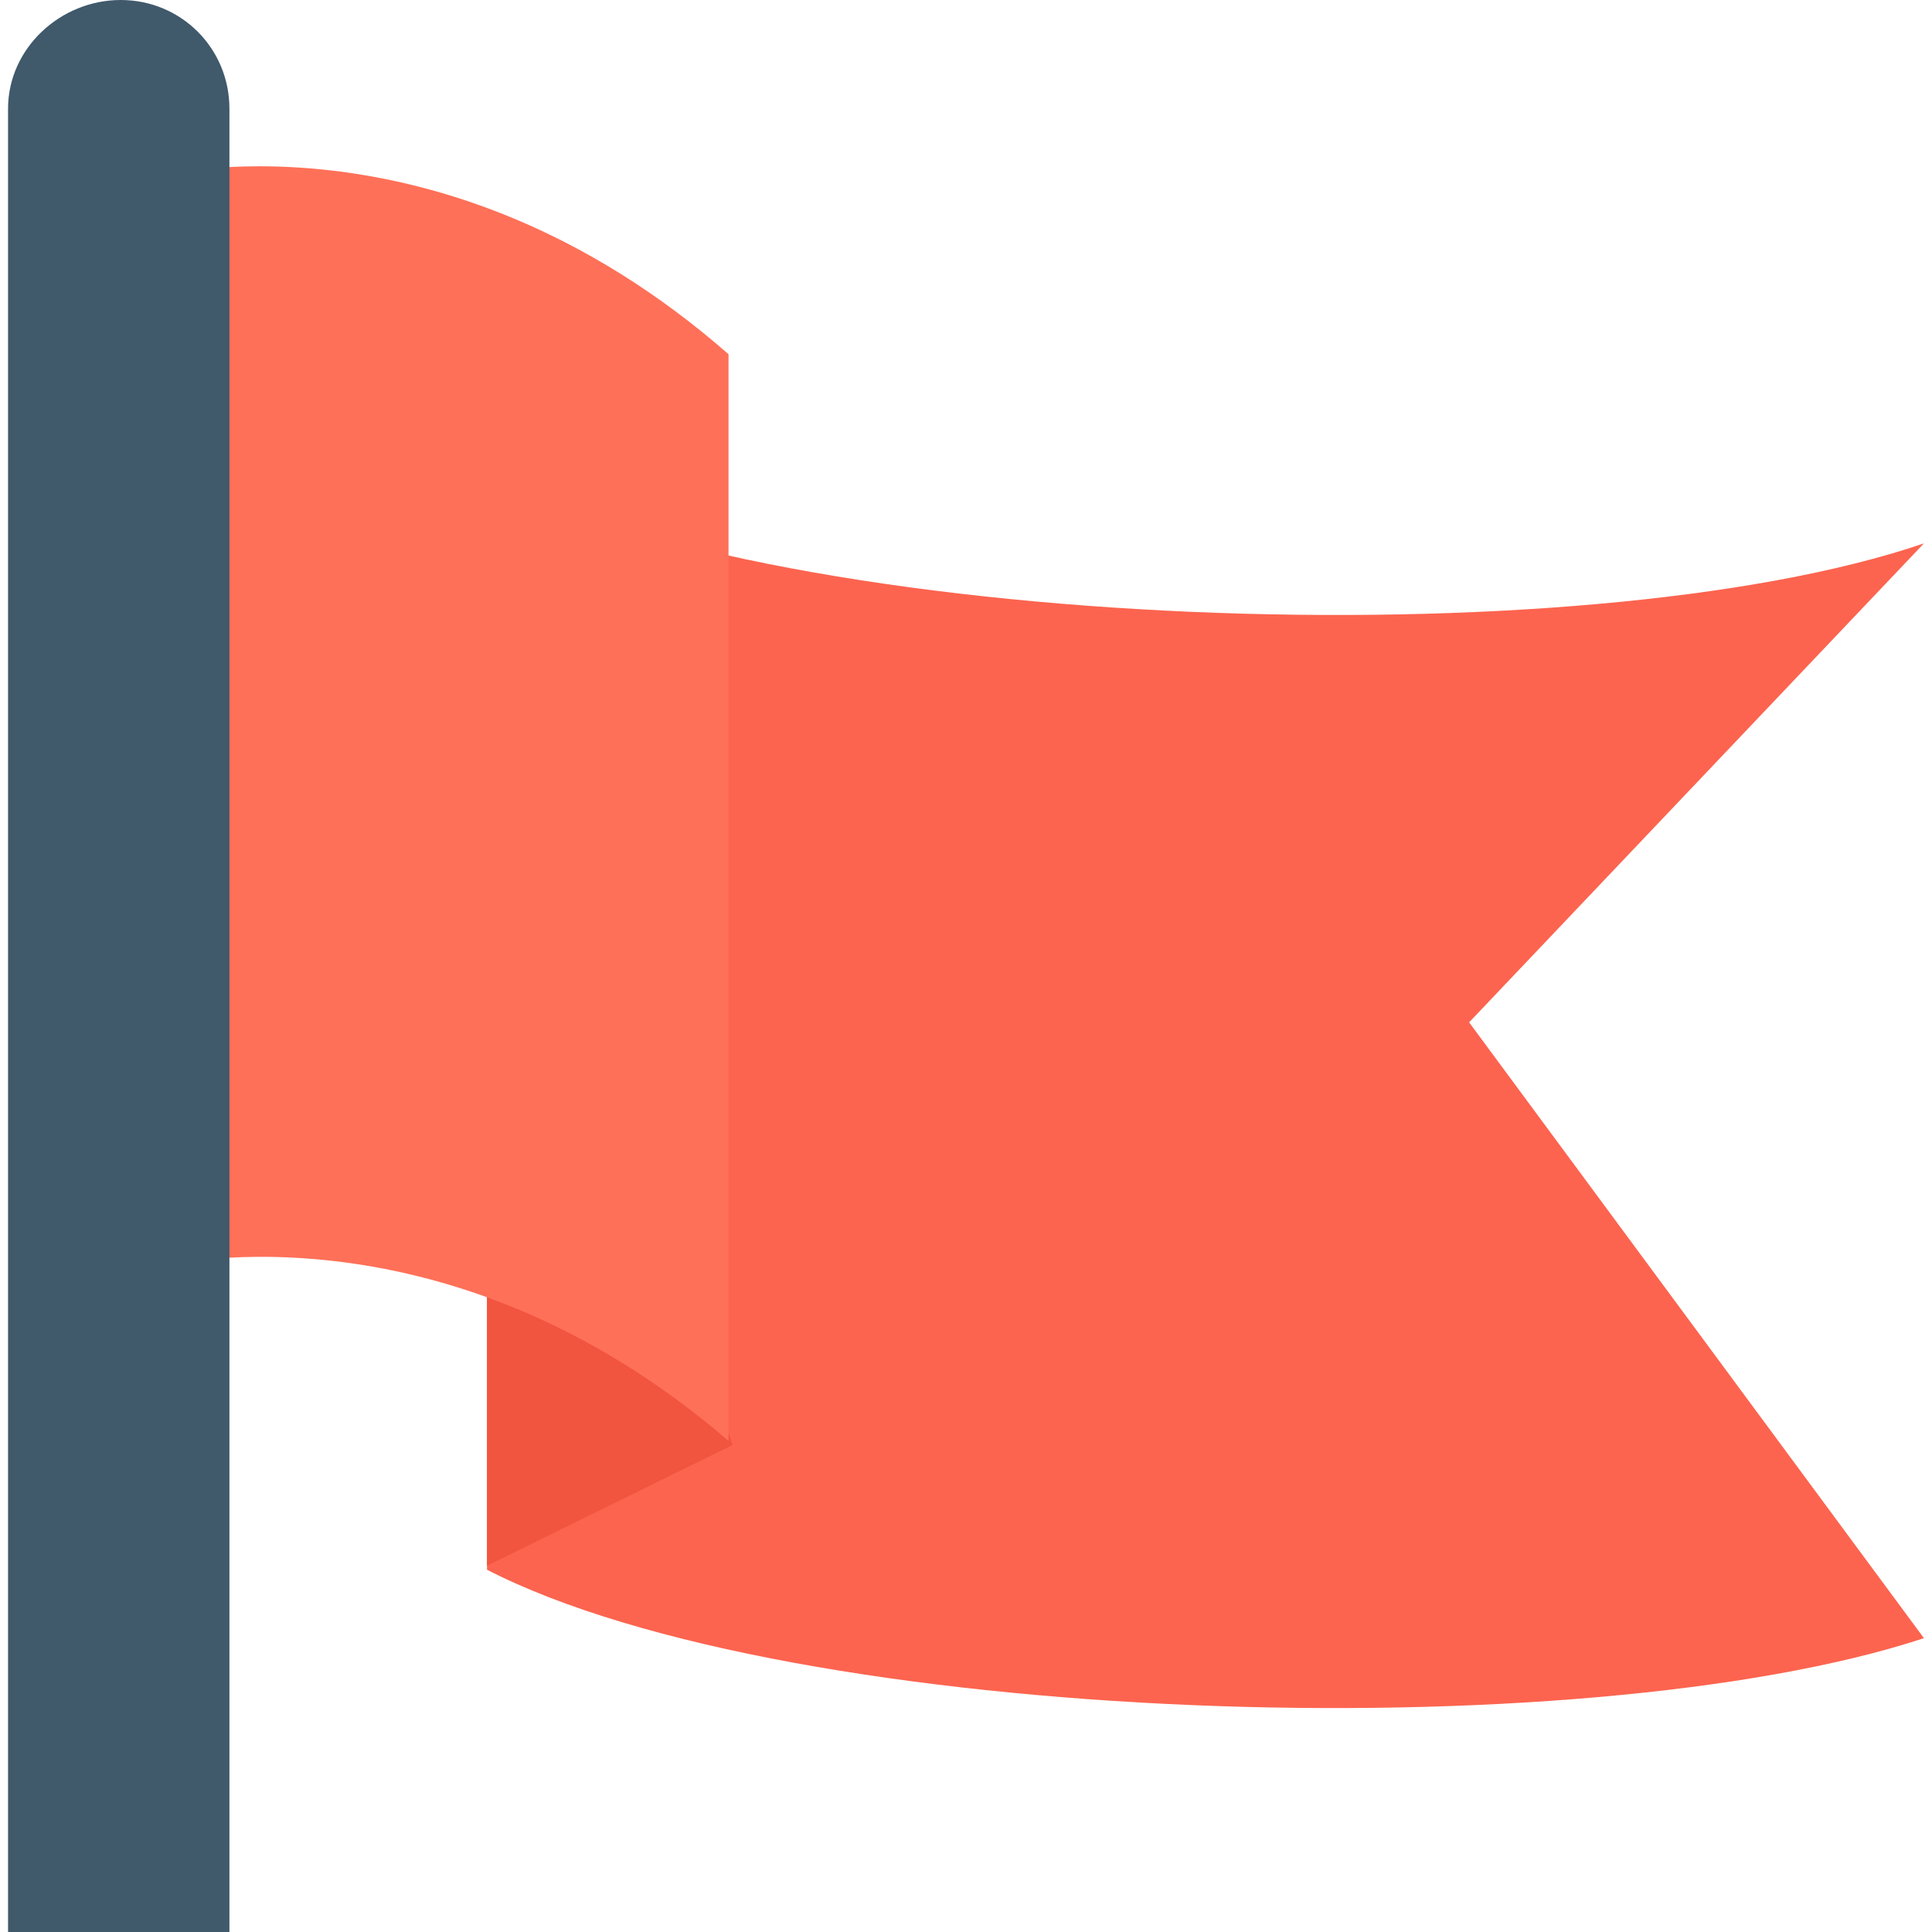
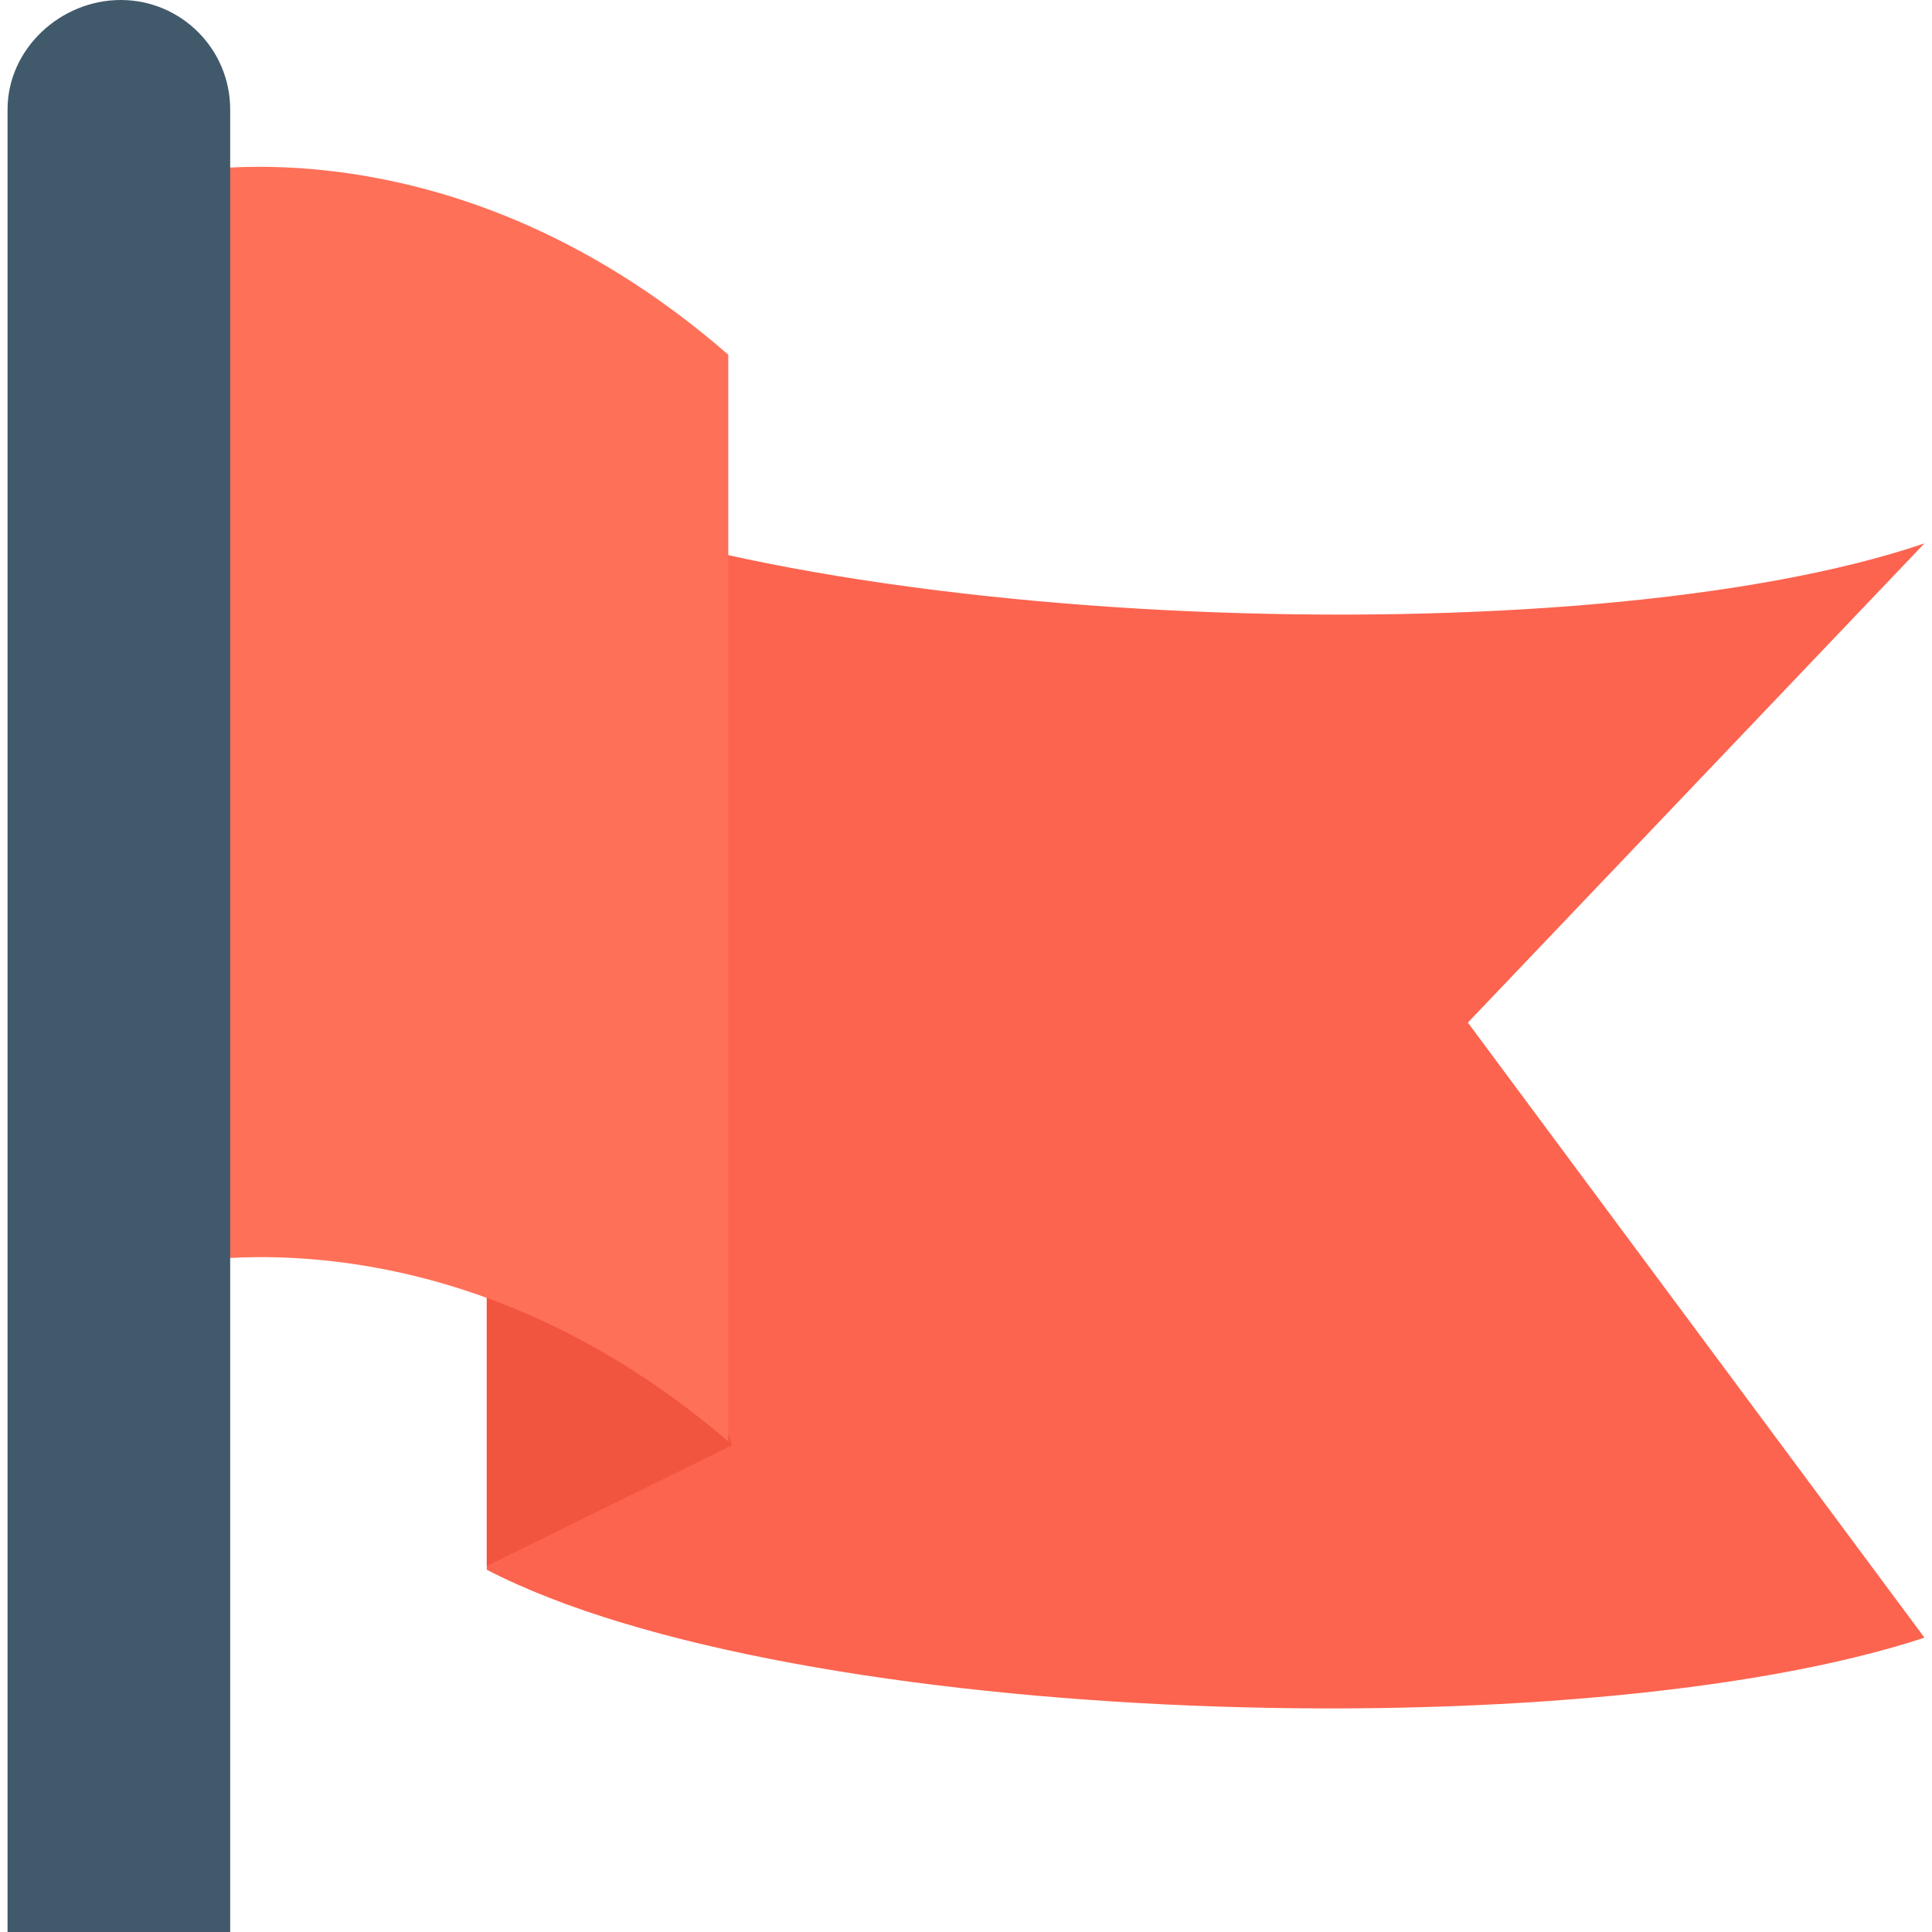
- <svg xmlns="http://www.w3.org/2000/svg" version="1.1" id="Capa_1" x="0px" y="0px" viewBox="0 0 512 512" style="enable-background:new 0 0 512 512;" xml:space="preserve">
-   <path style="fill:#FC644F;" d="M389.333,270.933l120.533,163.2C419.2,464,210.133,457.6,129.067,416V125.867  c80,41.6,290.133,49.067,380.8,18.133L389.333,270.933L389.333,270.933z" />
-   <polygon style="fill:#F1543F;" points="129.067,414.933 194.133,382.933 146.133,237.867 129.067,262.4 " />
-   <path style="fill:#FF7058;" d="M40.533,46.933V336c0,0,75.733-20.267,152.533,45.867v-288  C116.267,26.667,40.533,46.933,40.533,46.933z" />
-   <path style="fill:#40596B;" d="M32,0L32,0C16,0,2.133,12.8,2.133,28.8V512H60.8V28.8C60.8,12.8,48,0,32,0z" />
-   <g>
- </g>
-   <g>
- </g>
-   <g>
- </g>
-   <g>
- </g>
-   <g>
- </g>
-   <g>
- </g>
-   <g>
- </g>
-   <g>
- </g>
-   <g>
- </g>
-   <g>
- </g>
-   <g>
- </g>
-   <g>
- </g>
-   <g>
- </g>
-   <g>
- </g>
-   <g>
- </g>
+ <svg xmlns="http://www.w3.org/2000/svg" viewBox="0 0 512 512">
+   <defs />
+   <path fill="#fc644f" d="M389 271l121 163c-91 30-300 24-381-18V126c80 41 290 49 381 18L389 271z" />
+   <path fill="#f1543f" d="M129 415l65-32-48-145-17 24z" />
+   <path fill="#ff7058" d="M41 47v289s75-20 152 46V94C116 27 41 47 41 47z" />
+   <path fill="#40596b" d="M32 0C16 0 2 13 2 29v483h59V29C61 13 48 0 32 0z" />
</svg>
